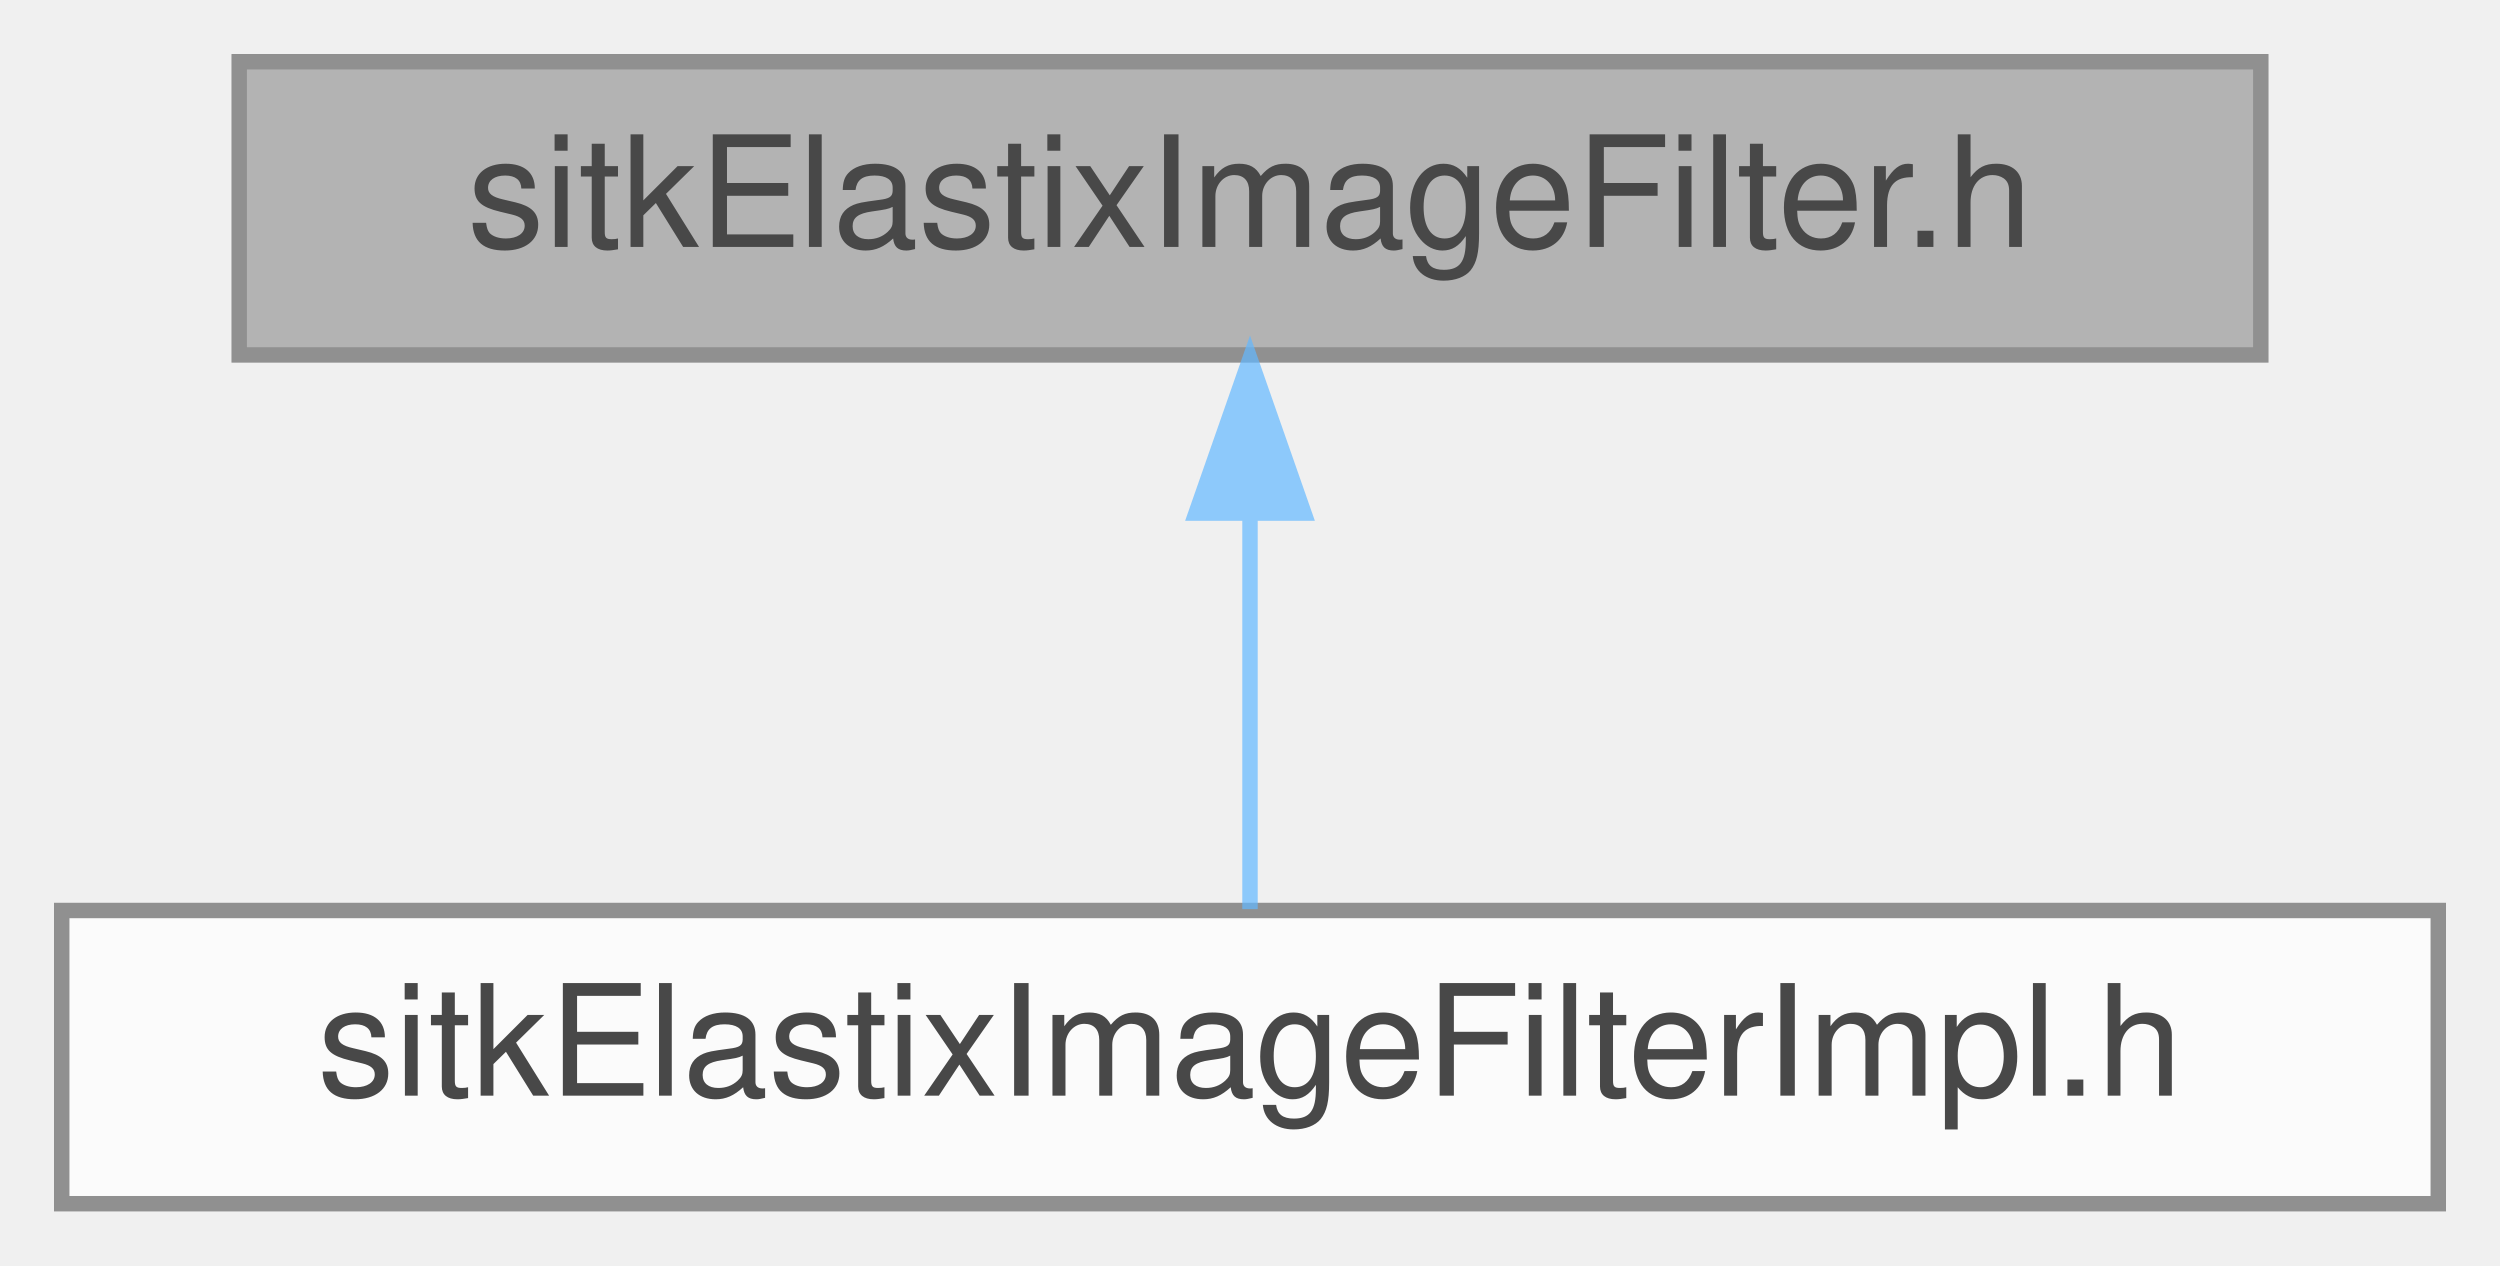
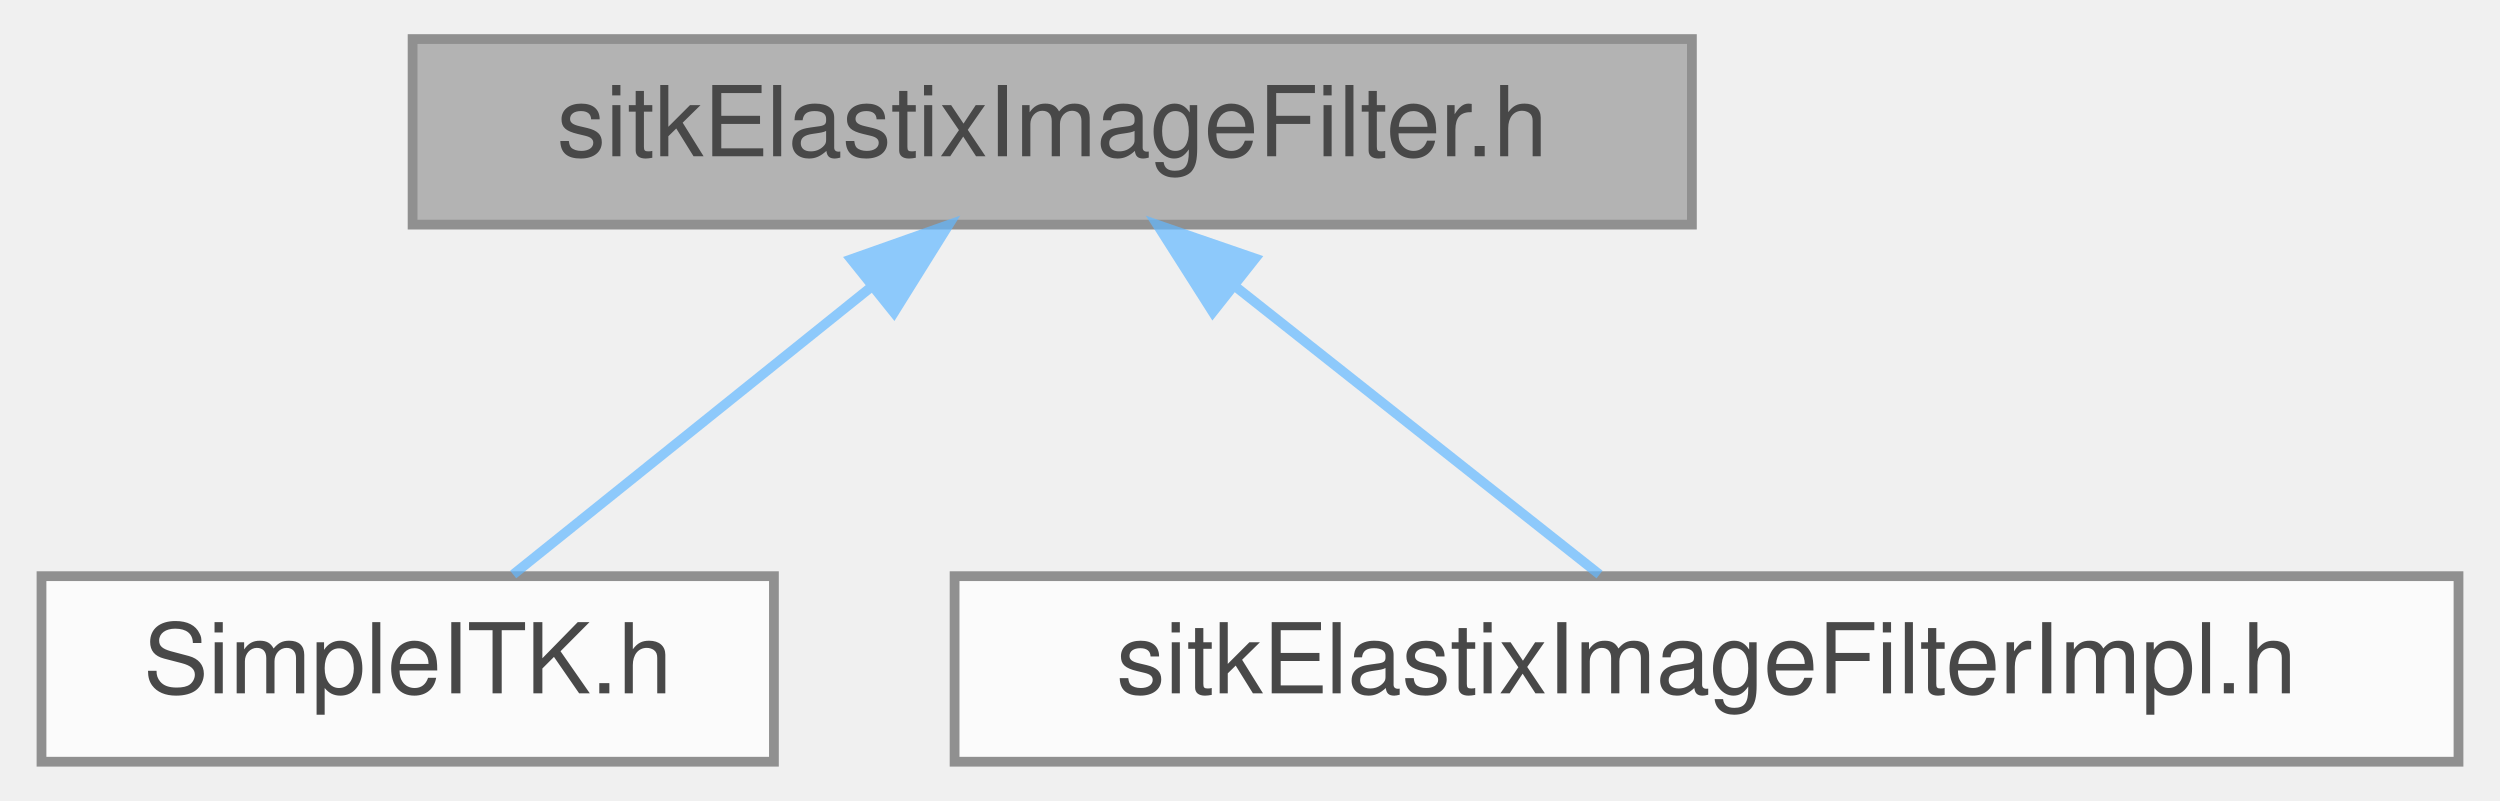
- <svg xmlns="http://www.w3.org/2000/svg" xmlns:xlink="http://www.w3.org/1999/xlink" width="162pt" height="82pt" viewBox="0.00 0.00 162.00 82.00">
+ <svg xmlns="http://www.w3.org/2000/svg" xmlns:xlink="http://www.w3.org/1999/xlink" width="256pt" height="82pt" viewBox="0.00 0.00 255.50 82.00">
  <svg id="main" version="1.1" xml:space="preserve">
    <style type="text/css">
.node, .edge {opacity: 0.7;}
.node.selected, .edge.selected {opacity: 1;}
.edge:hover path { stroke: red; }
.edge:hover polygon { stroke: red; fill: red; }
</style>
    <svg id="graph" class="graph">
      <g id="graph0" class="graph" transform="scale(1 1) rotate(0) translate(4 78)">
        <g id="Node000001" class="node">
          <g id="a_Node000001">
            <a xlink:title=" ">
-               <polygon fill="#999999" stroke="#666666" points="142.5,-74 11.5,-74 11.5,-55 142.5,-55 142.5,-74" />
-               <text text-anchor="middle" x="77" y="-62" font-family="Helvetica,sans-Serif" font-size="10.00">sitkElastixImageFilter.h</text>
+               <polygon fill="#999999" stroke="#666666" points="169,-74 38,-74 38,-55 169,-55 169,-74" />
+               <text text-anchor="middle" x="103.5" y="-62" font-family="Helvetica,sans-Serif" font-size="10.00">sitkElastixImageFilter.h</text>
            </a>
          </g>
        </g>
        <g id="Node000002" class="node">
          <g id="a_Node000002">
-             <a xlink:href="sitkElastixImageFilterImpl_8h.html" target="_top" xlink:title=" ">
-               <polygon fill="white" stroke="#666666" points="154,-19 0,-19 0,0 154,0 154,-19" />
-               <text text-anchor="middle" x="77" y="-7" font-family="Helvetica,sans-Serif" font-size="10.00">sitkElastixImageFilterImpl.h</text>
+             <a xlink:href="SimpleITK_8h.html" target="_top" xlink:title=" ">
+               <polygon fill="white" stroke="#666666" points="75,-19 0,-19 0,0 75,0 75,-19" />
+               <text text-anchor="middle" x="37.5" y="-7" font-family="Helvetica,sans-Serif" font-size="10.00">SimpleITK.h</text>
            </a>
          </g>
        </g>
        <g id="edge1_Node000001_Node000002" class="edge">
          <g id="a_edge1_Node000001_Node000002">
            <a xlink:title=" ">
-               <path fill="none" stroke="#63b8ff" d="M77,-44.66C77,-35.93 77,-25.99 77,-19.09" />
-               <polygon fill="#63b8ff" stroke="#63b8ff" points="73.5,-44.75 77,-54.75 80.5,-44.75 73.5,-44.75" />
+               <path fill="none" stroke="#63b8ff" d="M84.95,-48.6C73.12,-39.11 58.21,-27.13 48.3,-19.17" />
+               <polygon fill="#63b8ff" stroke="#63b8ff" points="82.91,-51.45 92.9,-54.98 87.29,-45.99 82.91,-51.45" />
+             </a>
+           </g>
+         </g>
+         <g id="Node000003" class="node">
+           <g id="a_Node000003">
+             <a xlink:href="sitkElastixImageFilterImpl_8h.html" target="_top" xlink:title=" ">
+               <polygon fill="white" stroke="#666666" points="247.5,-19 93.5,-19 93.5,0 247.5,0 247.5,-19" />
+               <text text-anchor="middle" x="170.5" y="-7" font-family="Helvetica,sans-Serif" font-size="10.00">sitkElastixImageFilterImpl.h</text>
+             </a>
+           </g>
+         </g>
+         <g id="edge2_Node000001_Node000003" class="edge">
+           <g id="a_edge2_Node000001_Node000003">
+             <a xlink:title=" ">
+               <path fill="none" stroke="#63b8ff" d="M122.33,-48.6C134.34,-39.11 149.47,-27.13 159.54,-19.17" />
+               <polygon fill="#63b8ff" stroke="#63b8ff" points="119.94,-46.04 114.26,-54.98 124.28,-51.53 119.94,-46.04" />
            </a>
          </g>
        </g>
      </g>
    </svg>
  </svg>
  <style type="text/css">

[data-mouse-over-selected='false'] { opacity: 0.7; }
[data-mouse-over-selected='true']  { opacity: 1.0; }

</style>
</svg>
